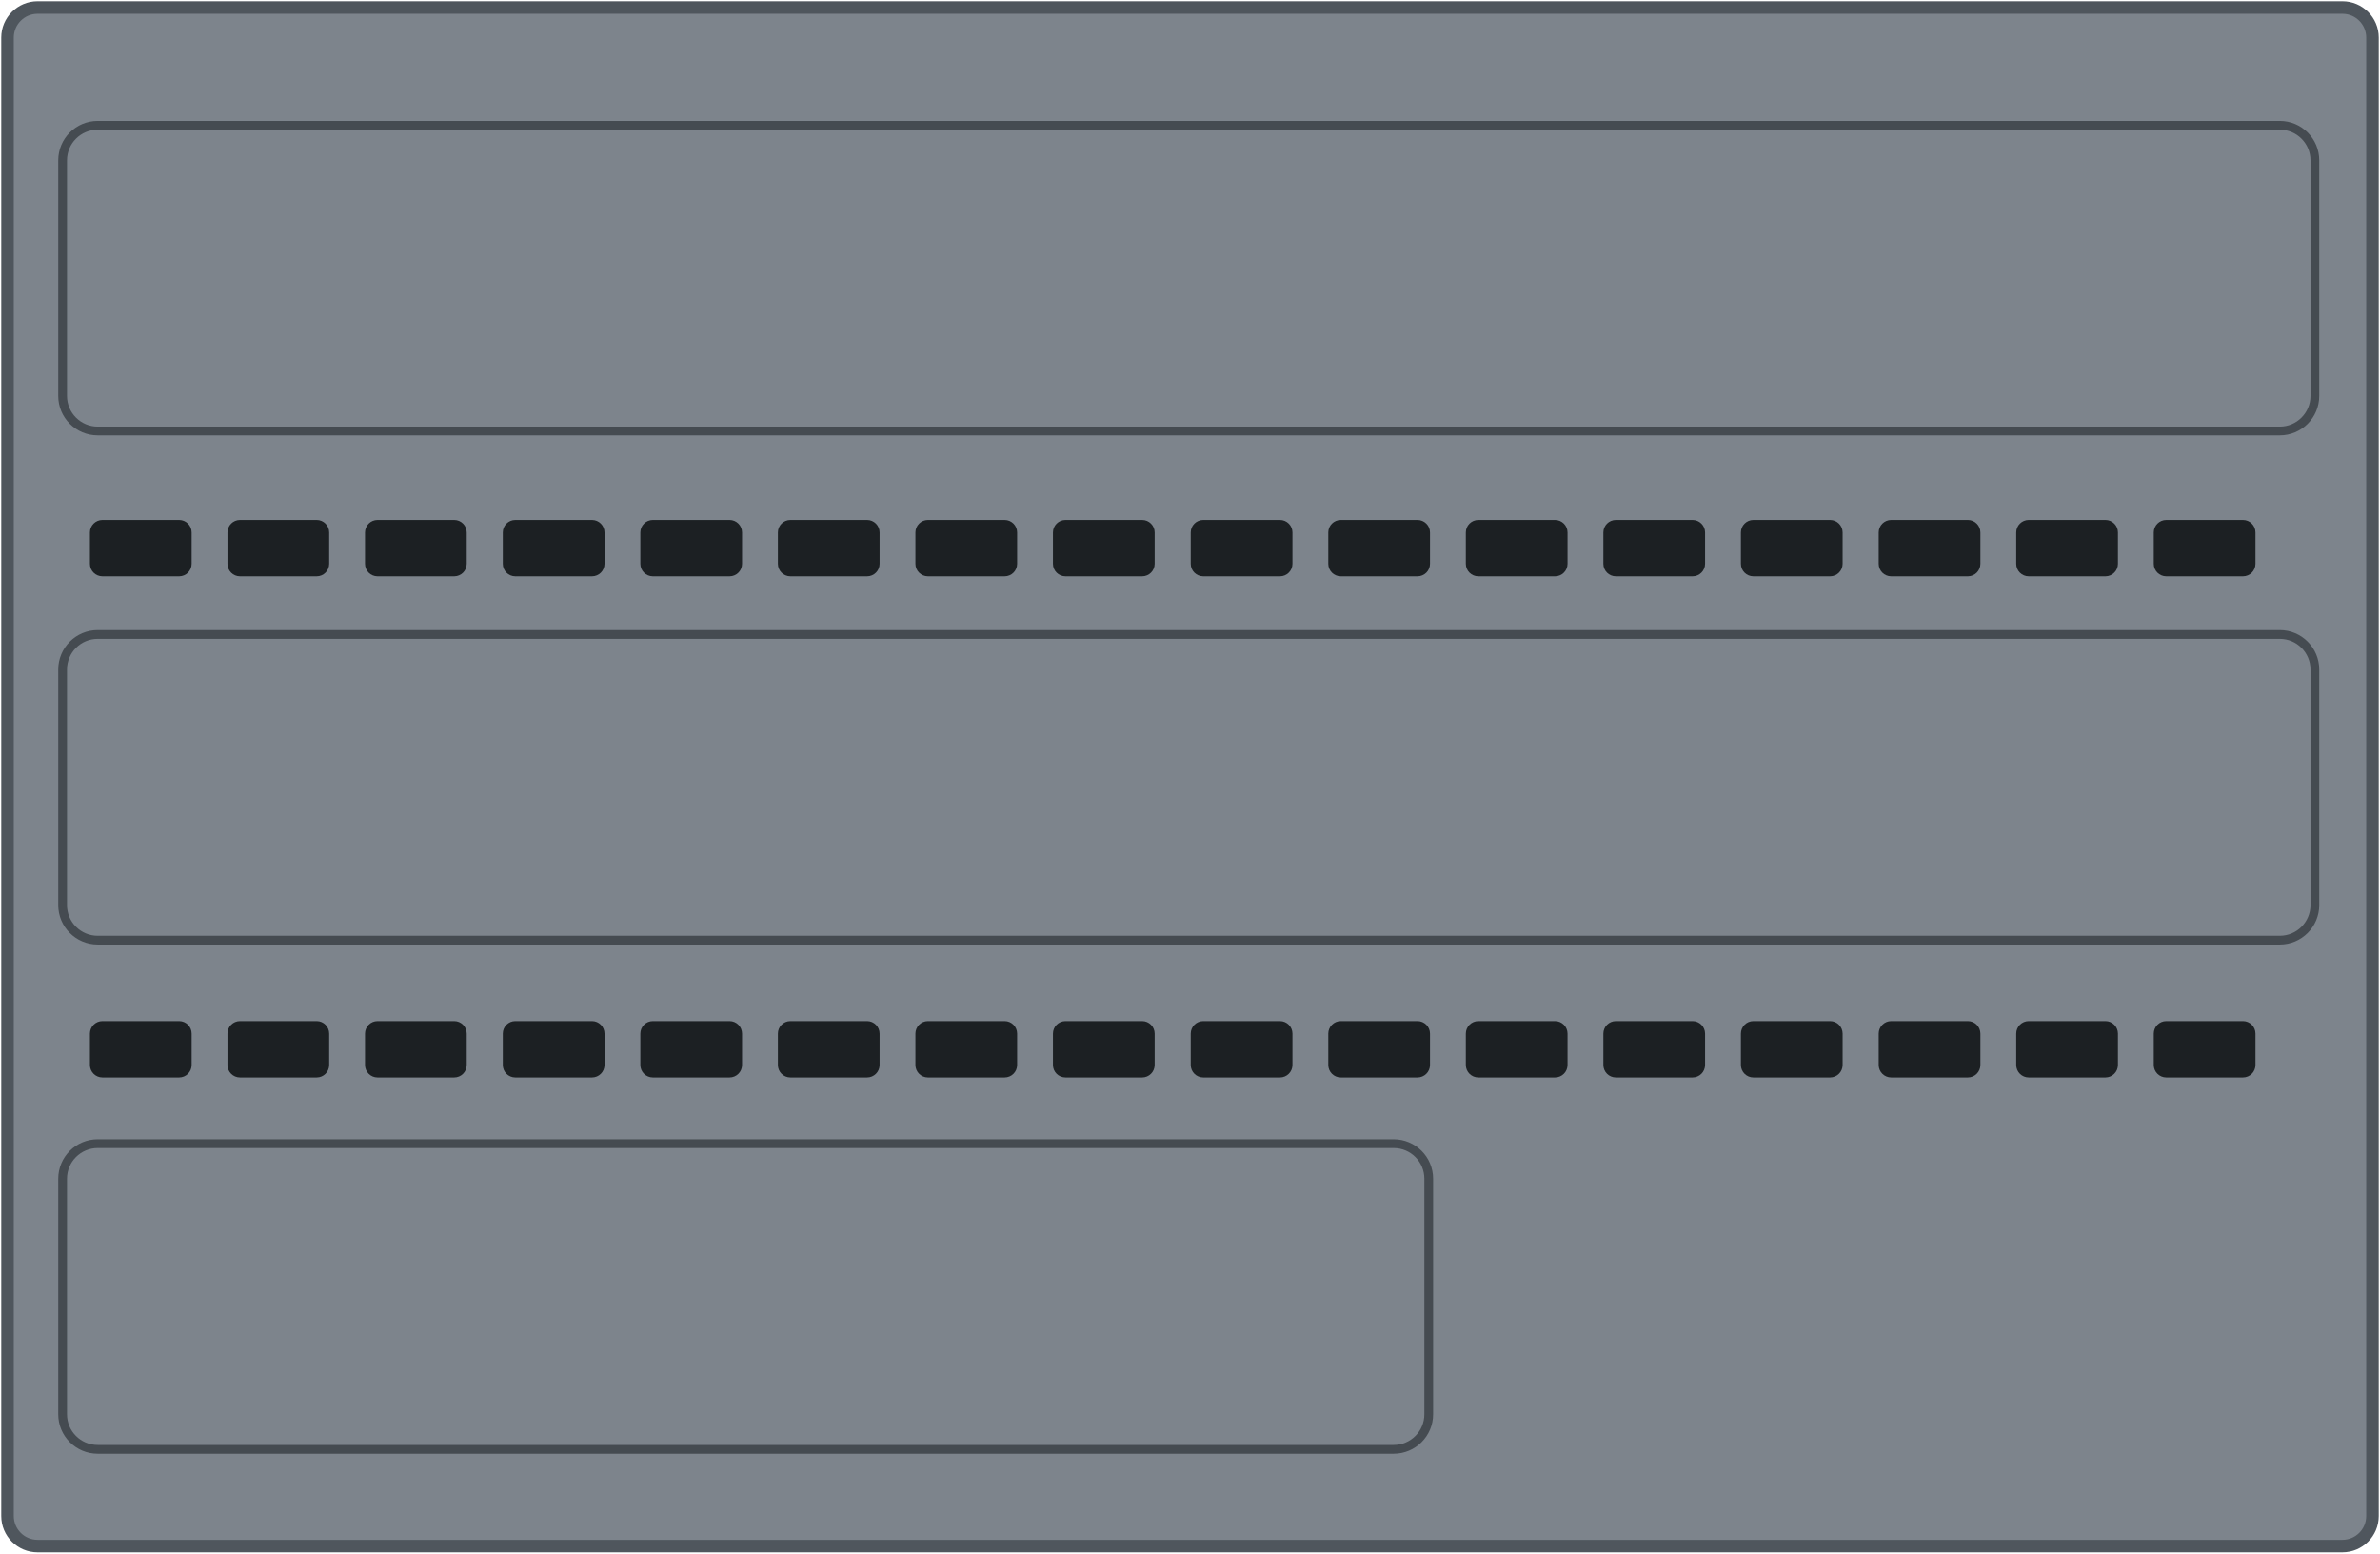
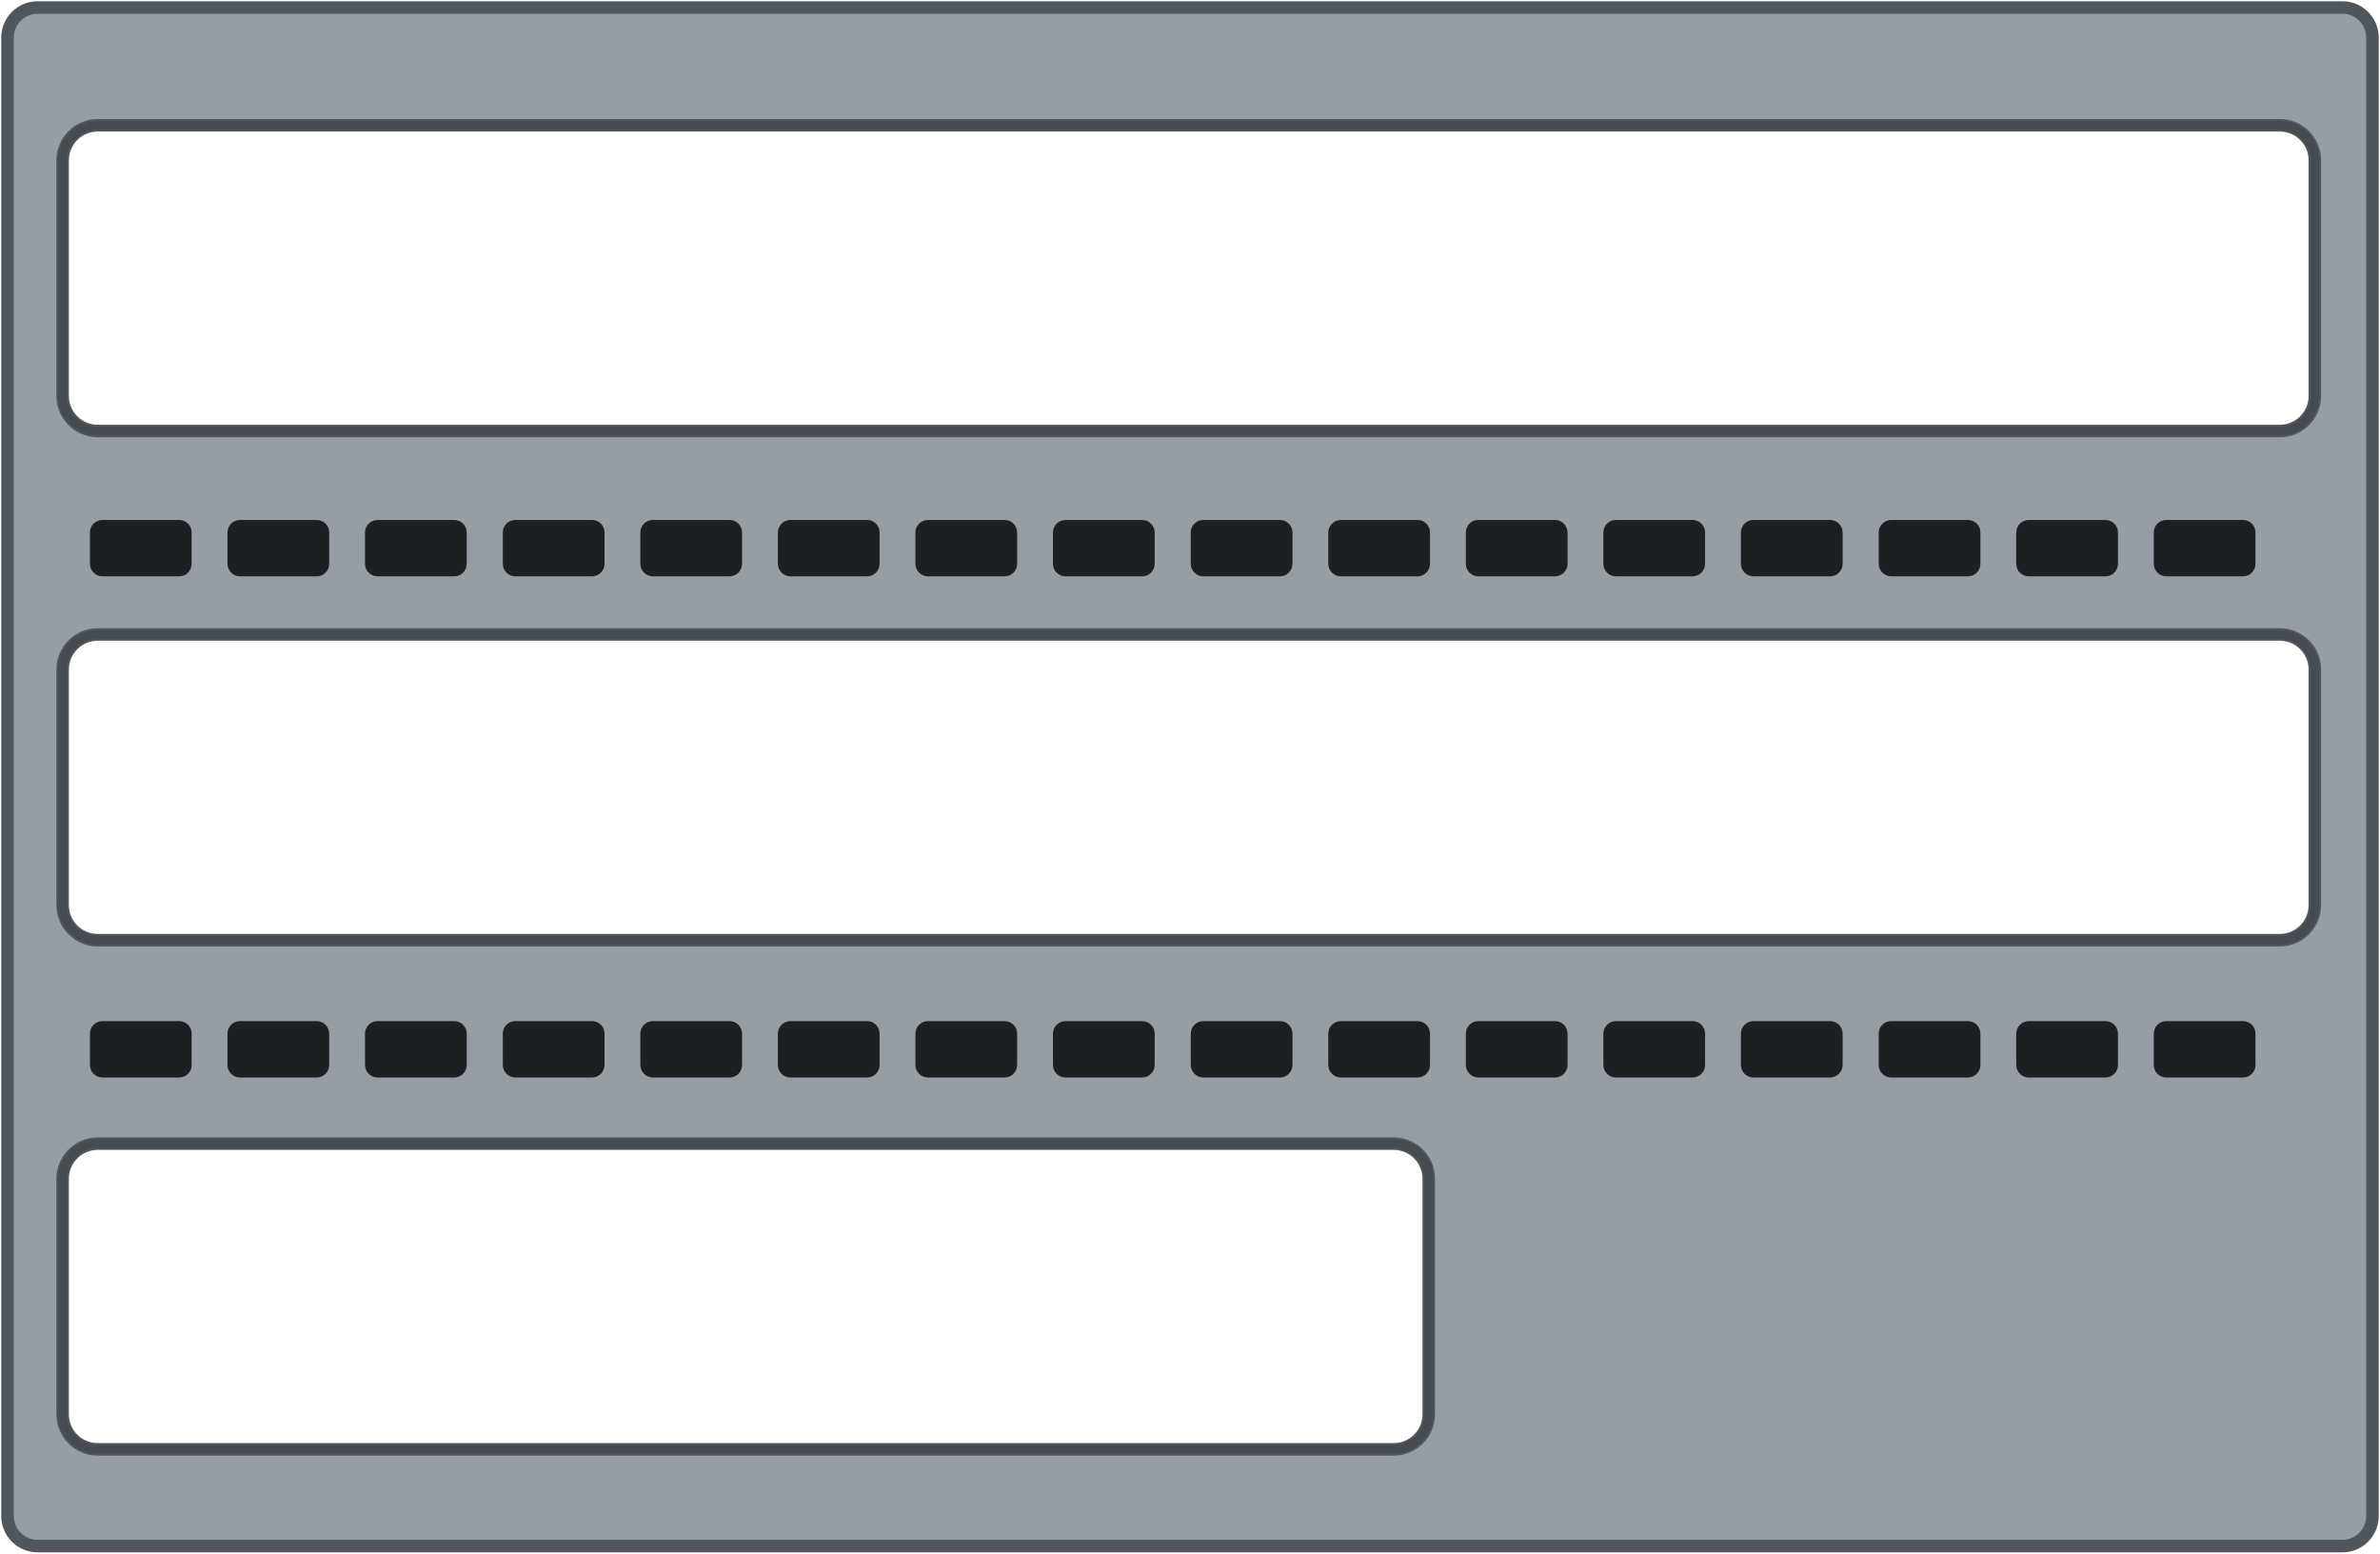
<svg xmlns="http://www.w3.org/2000/svg" width="95.0mm" height="62.0mm" viewBox="0 0 95.0 62.0">
-   <rect x="0.3" y="0.3" width="94.4" height="61.40" rx="1.2" fill="#7d848c" stroke="#4f565d" stroke-width="0.5" />
+   <path id="plate" fill-rule="evenodd" d="M1.50 0.30 H93.50 A1.20 1.20 0 0 1 94.70 1.50 V60.50 A1.20 1.20 0 0 1 93.50 61.70 H1.50 A1.20 1.20 0 0 1 0.30 60.50 V1.50 A1.20 1.20 0 0 1 1.50 0.30 Z M3.90 5.00 H91.00 A1.40 1.40 0 0 1 92.40 6.40 V15.80 A1.40 1.40 0 0 1 91.00 17.20 H3.90 A1.40 1.40 0 0 1 2.50 15.80 V6.40 A1.40 1.40 0 0 1 3.90 5.00 Z M3.90 25.32 H91.00 A1.40 1.40 0 0 1 92.40 26.72 V36.12 A1.40 1.40 0 0 1 91.00 37.52 H3.90 A1.40 1.40 0 0 1 2.50 36.12 V26.72 A1.40 1.40 0 0 1 3.90 25.32 Z M3.90 45.64 H55.63 A1.40 1.40 0 0 1 57.03 47.04 V56.44 A1.40 1.40 0 0 1 55.63 57.84 H3.90 A1.40 1.40 0 0 1 2.50 56.44 V47.04 A1.40 1.40 0 0 1 3.90 45.64 Z" fill="#969da4" stroke="#4f565d" stroke-width="0.5" />
  <rect id="slot-4" x="2.50" y="5.00" width="89.9" height="12.2" rx="1.4" fill="none" stroke="#454b51" stroke-width="0.35" />
  <rect id="slot-5" x="2.50" y="25.32" width="89.9" height="12.2" rx="1.4" fill="none" stroke="#454b51" stroke-width="0.35" />
  <rect id="slot-6" x="2.50" y="45.64" width="54.53" height="12.2" rx="1.4" fill="none" stroke="#454b51" stroke-width="0.35" />
  <g id="vents-1" fill="#1c2023">
    <rect x="3.59" y="20.75" width="4.06" height="2.25" rx="0.5" />
    <rect x="9.08" y="20.75" width="4.06" height="2.25" rx="0.5" />
    <rect x="14.57" y="20.75" width="4.06" height="2.25" rx="0.5" />
    <rect x="20.07" y="20.75" width="4.06" height="2.25" rx="0.5" />
    <rect x="25.56" y="20.75" width="4.06" height="2.25" rx="0.5" />
    <rect x="31.05" y="20.75" width="4.06" height="2.25" rx="0.5" />
    <rect x="36.54" y="20.75" width="4.06" height="2.25" rx="0.5" />
    <rect x="42.03" y="20.75" width="4.06" height="2.25" rx="0.5" />
    <rect x="47.53" y="20.75" width="4.06" height="2.25" rx="0.5" />
    <rect x="53.02" y="20.75" width="4.06" height="2.25" rx="0.5" />
    <rect x="58.51" y="20.75" width="4.06" height="2.25" rx="0.5" />
    <rect x="64.00" y="20.75" width="4.06" height="2.25" rx="0.5" />
    <rect x="69.49" y="20.75" width="4.06" height="2.25" rx="0.5" />
    <rect x="74.99" y="20.75" width="4.06" height="2.25" rx="0.5" />
    <rect x="80.48" y="20.75" width="4.06" height="2.25" rx="0.5" />
    <rect x="85.97" y="20.75" width="4.06" height="2.25" rx="0.5" />
  </g>
  <g id="vents-2" fill="#1c2023">
    <rect x="3.59" y="40.75" width="4.06" height="2.25" rx="0.5" />
    <rect x="9.08" y="40.75" width="4.06" height="2.25" rx="0.5" />
    <rect x="14.57" y="40.75" width="4.06" height="2.25" rx="0.5" />
    <rect x="20.07" y="40.75" width="4.06" height="2.25" rx="0.5" />
    <rect x="25.56" y="40.75" width="4.06" height="2.25" rx="0.5" />
    <rect x="31.05" y="40.75" width="4.06" height="2.25" rx="0.5" />
    <rect x="36.54" y="40.75" width="4.06" height="2.25" rx="0.5" />
    <rect x="42.03" y="40.75" width="4.06" height="2.25" rx="0.5" />
    <rect x="47.53" y="40.75" width="4.06" height="2.25" rx="0.5" />
    <rect x="53.02" y="40.75" width="4.06" height="2.25" rx="0.5" />
    <rect x="58.51" y="40.75" width="4.06" height="2.25" rx="0.5" />
    <rect x="64.00" y="40.75" width="4.06" height="2.25" rx="0.5" />
    <rect x="69.49" y="40.75" width="4.06" height="2.25" rx="0.5" />
    <rect x="74.99" y="40.75" width="4.06" height="2.25" rx="0.5" />
    <rect x="80.48" y="40.75" width="4.06" height="2.25" rx="0.5" />
    <rect x="85.97" y="40.75" width="4.06" height="2.25" rx="0.5" />
  </g>
</svg>
